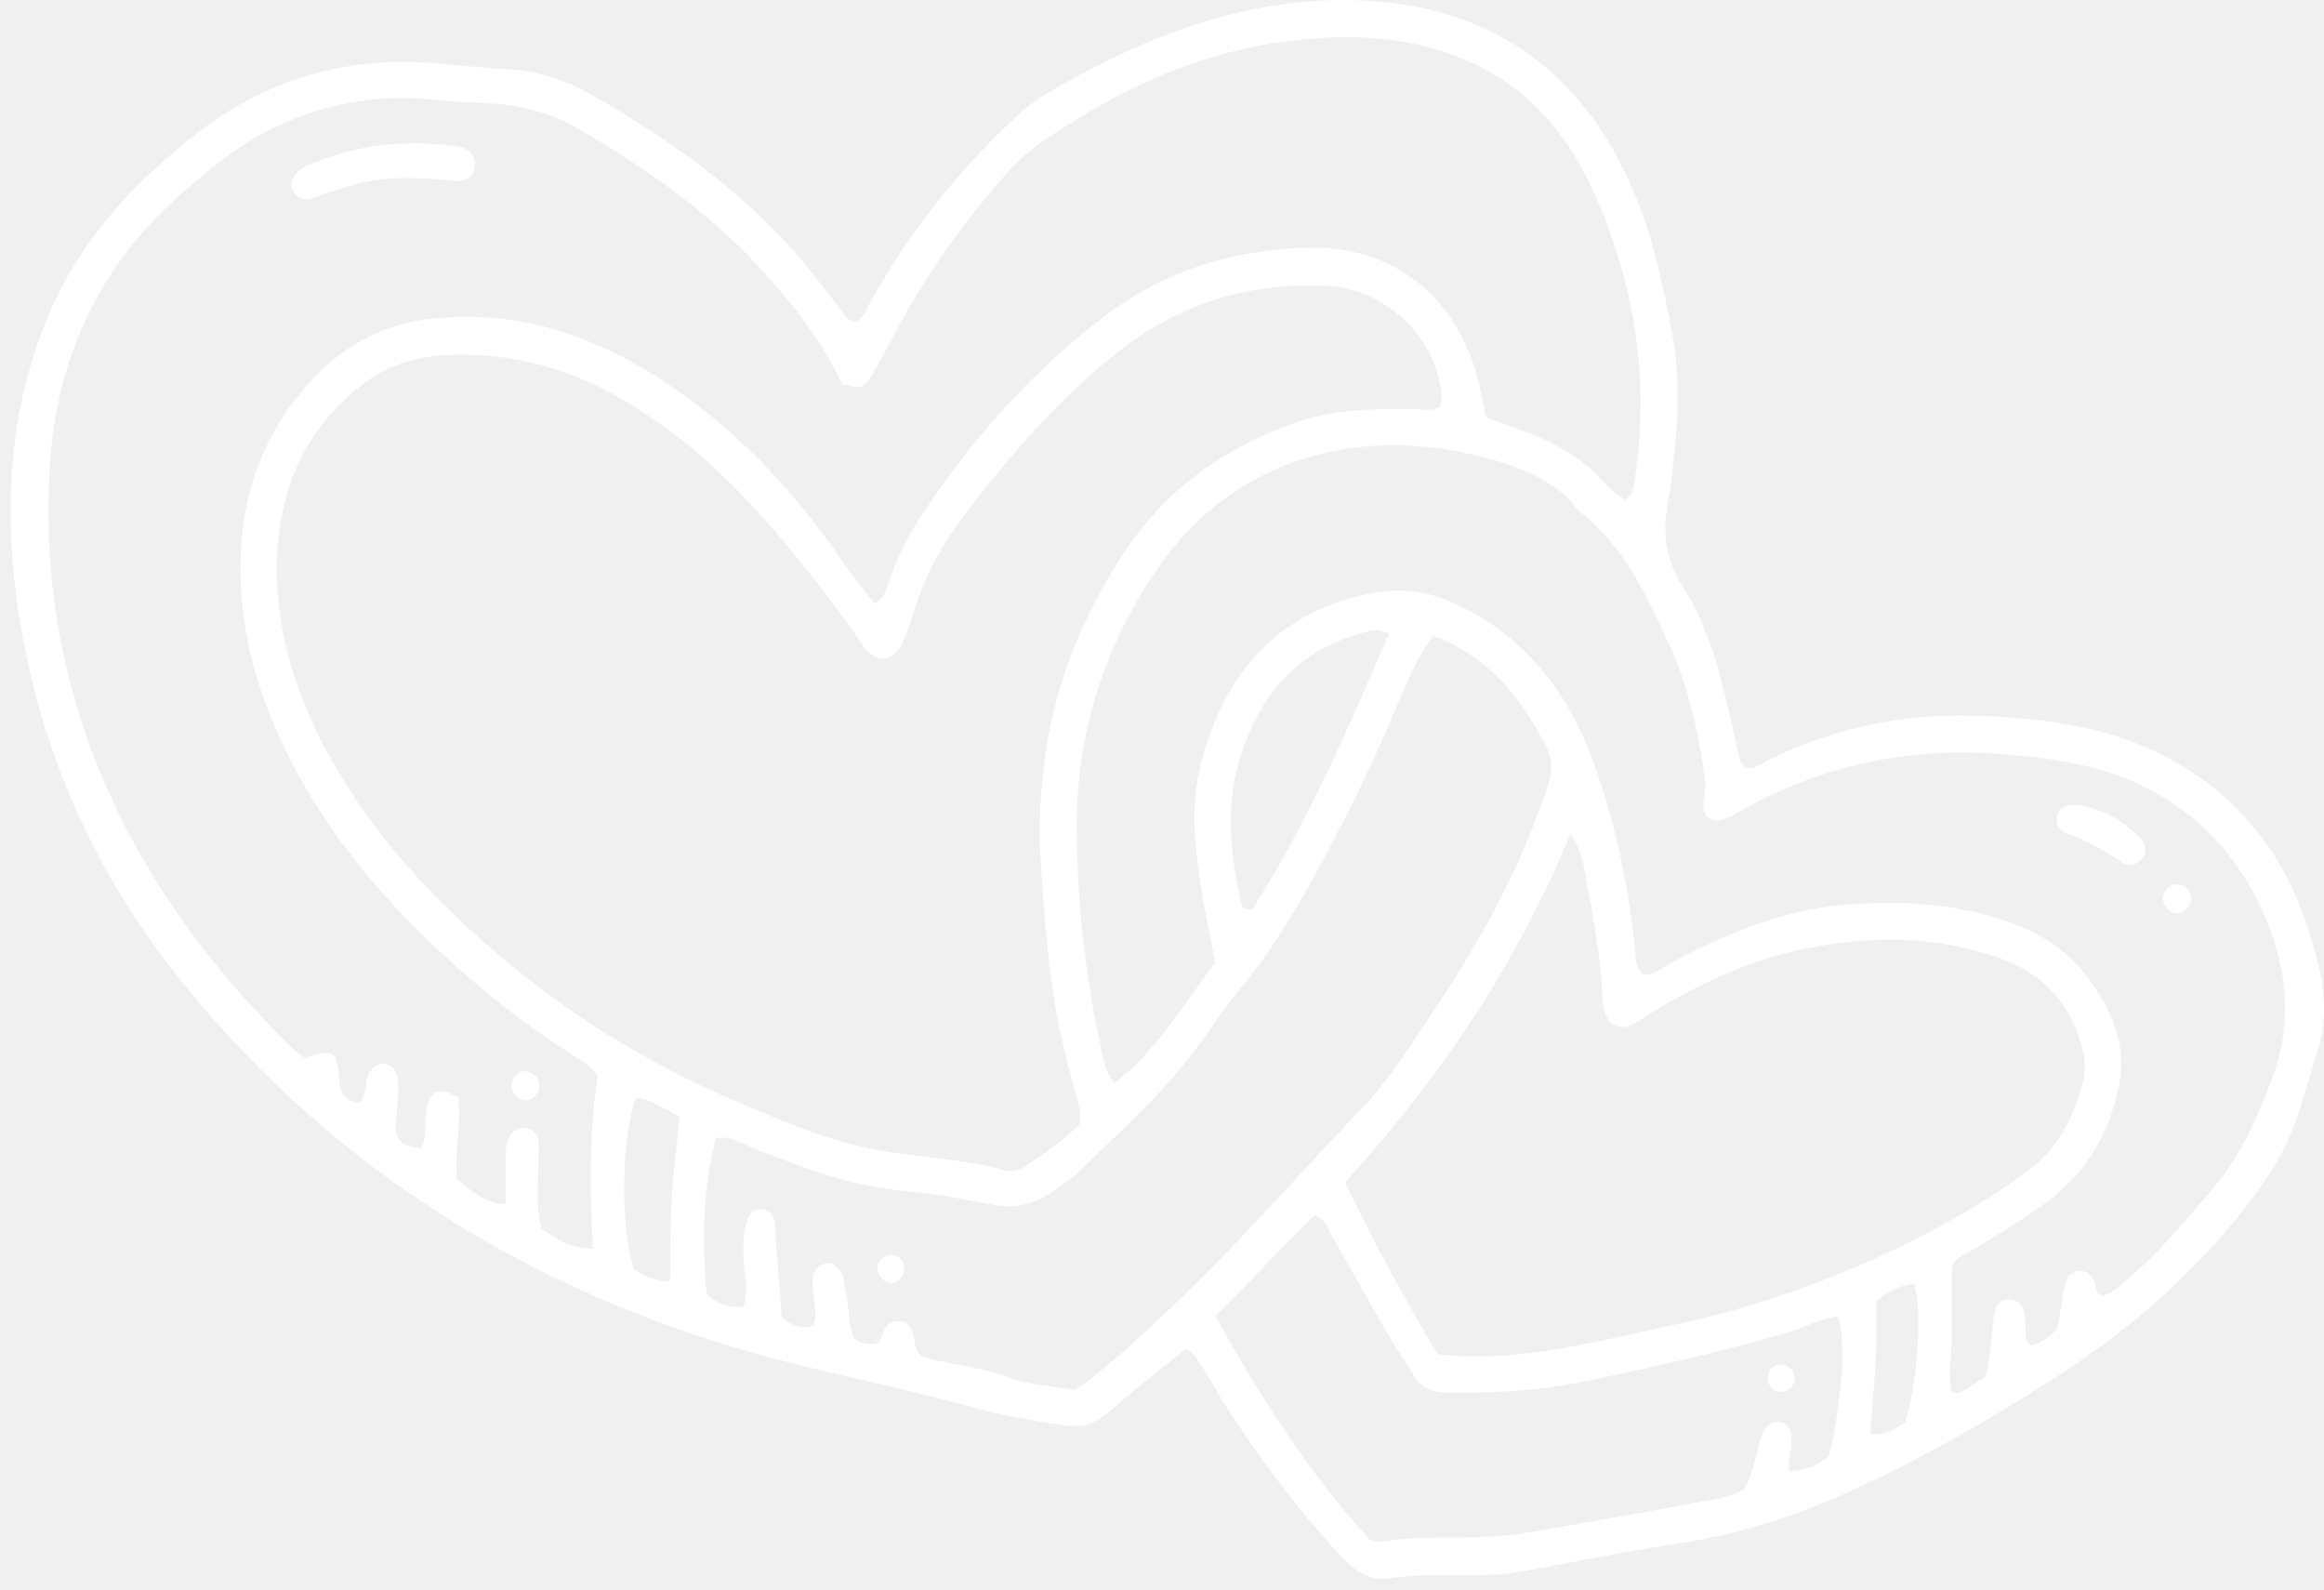
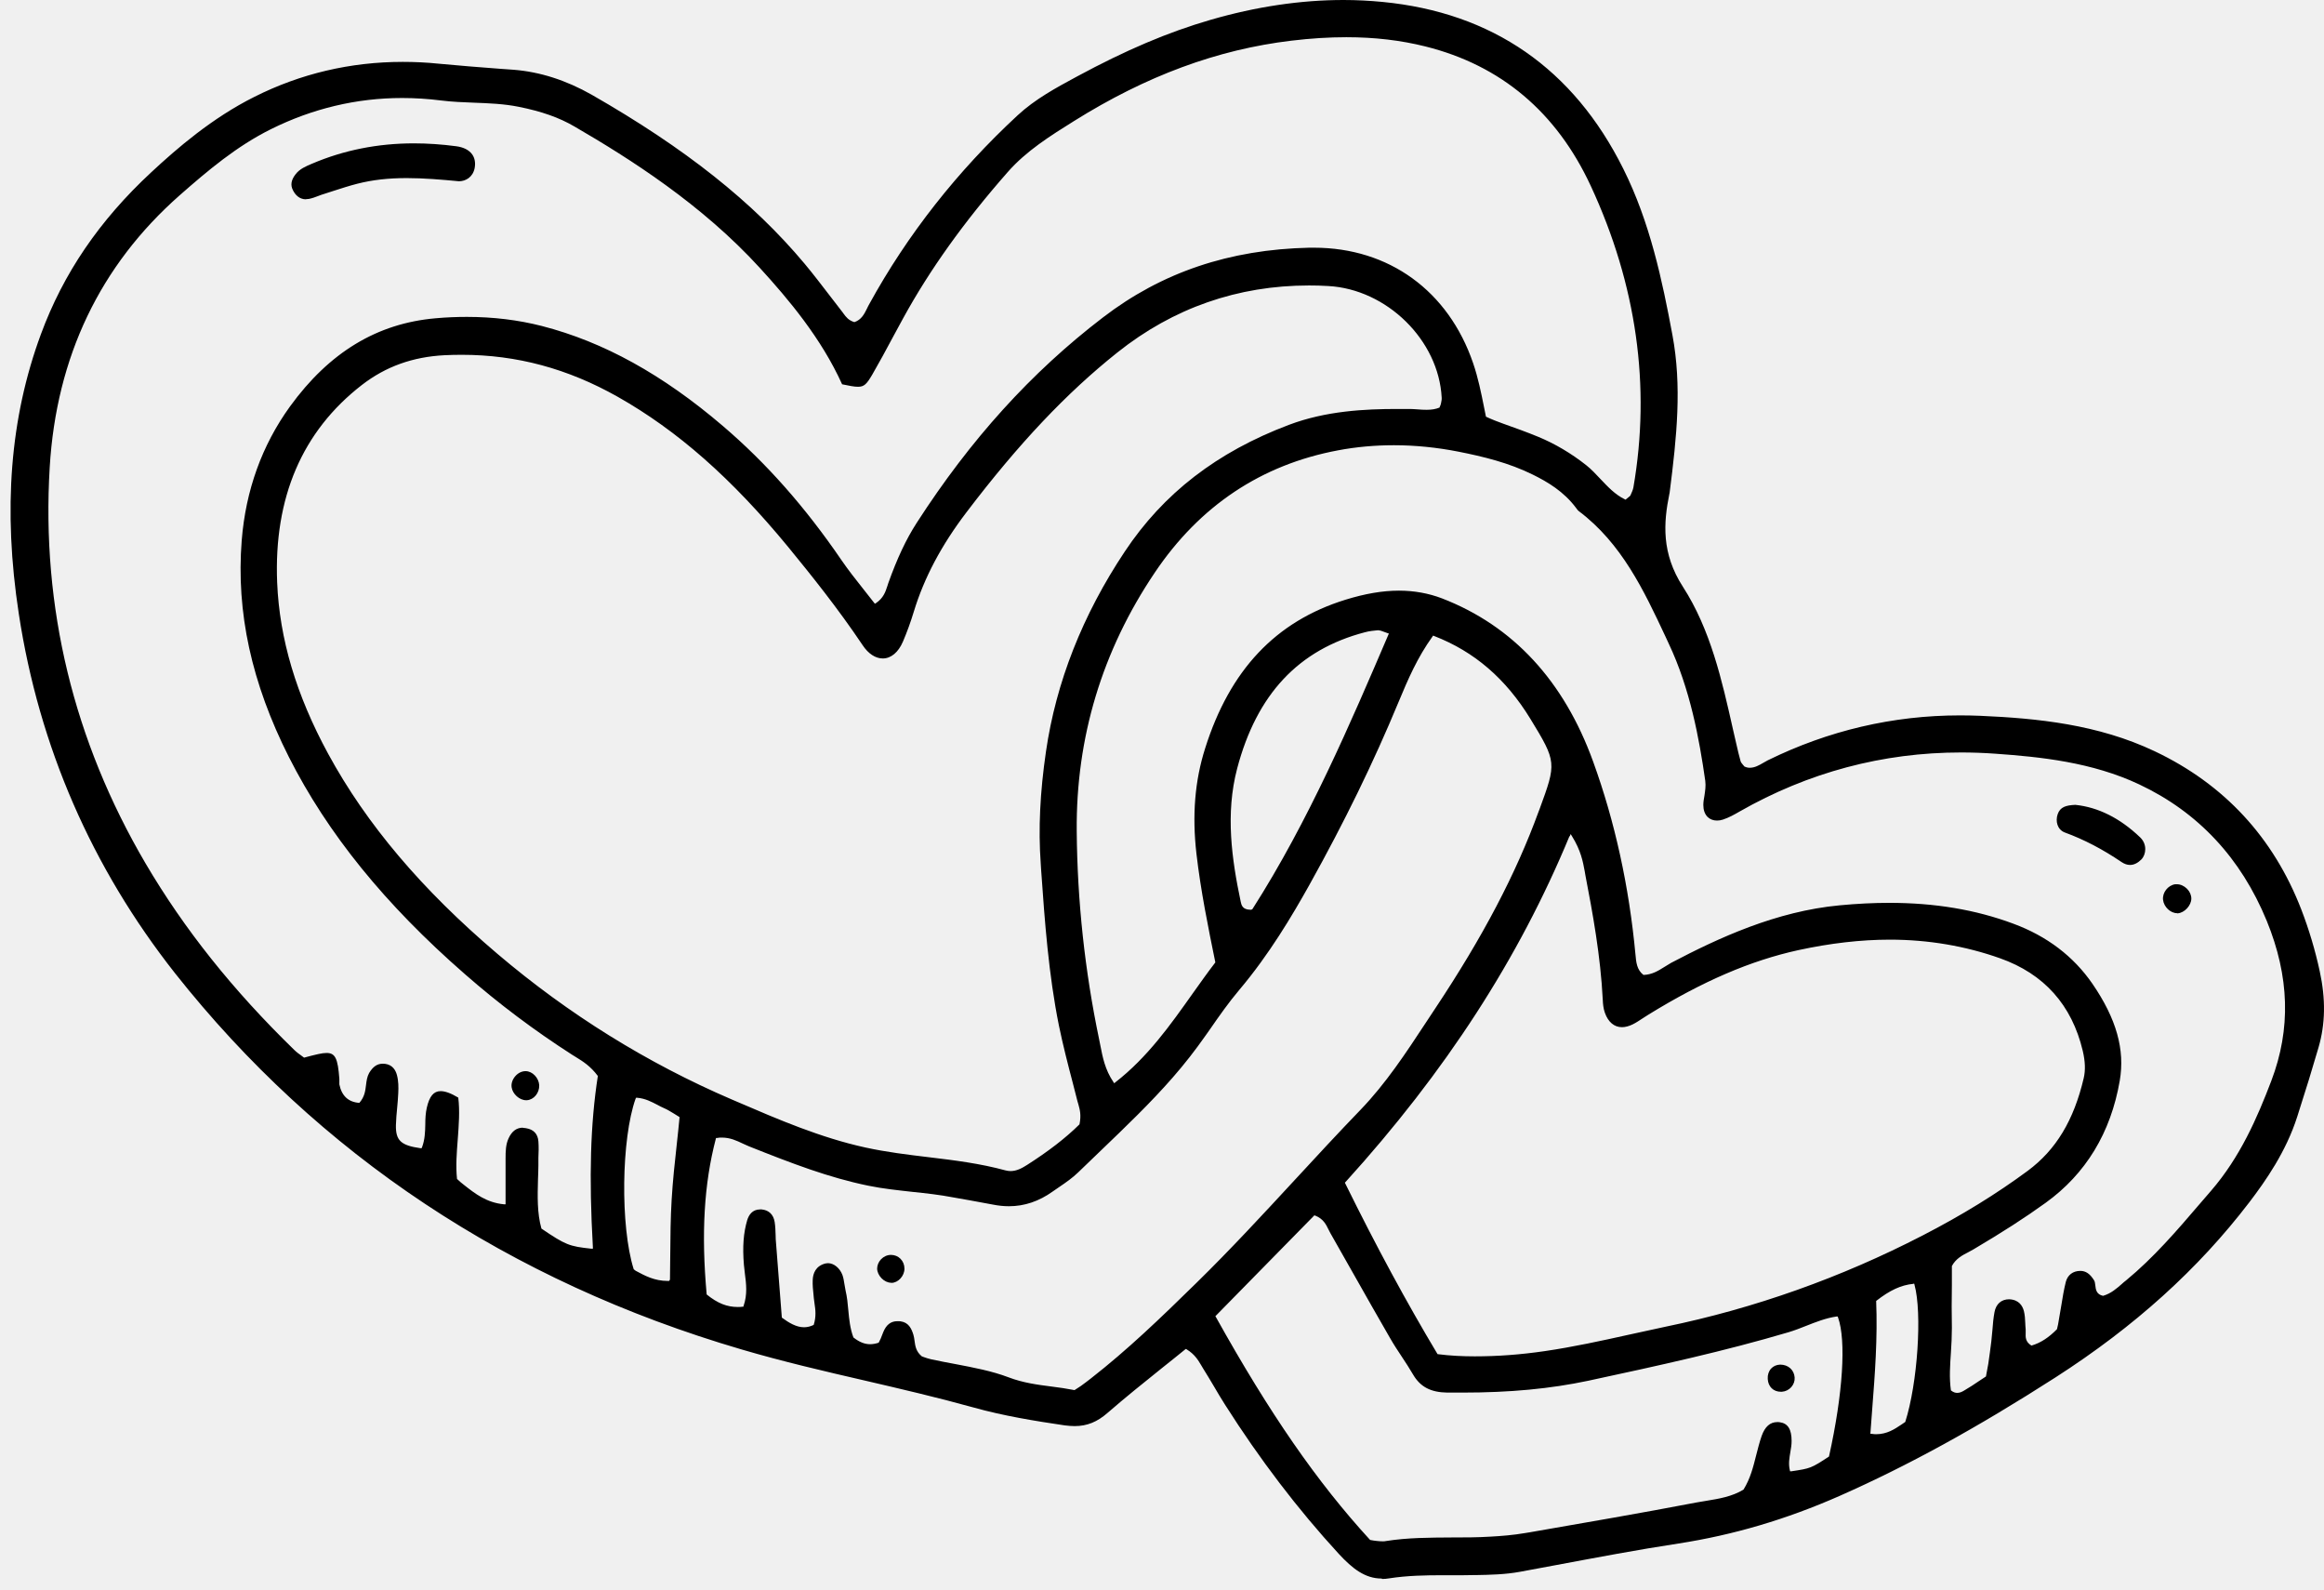
<svg xmlns="http://www.w3.org/2000/svg" width="215" height="147" viewBox="0 0 215 147" fill="none">
-   <path d="M127.824 146C126.28 146 125.119 145.082 123.856 143.718C120.066 139.6 116.532 134.959 113.341 129.936C112.971 129.35 112.614 128.764 112.27 128.164C111.951 127.616 111.619 127.081 111.287 126.545L111.121 126.265C110.841 125.793 110.522 125.258 109.794 124.811L109.718 124.76L109.641 124.811C108.926 125.398 108.212 125.959 107.497 126.532C105.762 127.922 104.116 129.248 102.483 130.663C101.513 131.517 100.569 131.9 99.42 131.9C99.139 131.9 98.833 131.874 98.514 131.836C95.758 131.428 92.823 130.956 90.016 130.166C86.711 129.248 83.317 128.458 80.025 127.693C76.261 126.826 72.382 125.921 68.605 124.811C47.091 118.501 29.456 106.784 16.186 90.007C8.492 80.241 3.617 69.061 1.741 56.783C0.261 47.12 0.925 38.655 3.783 30.916C5.85 25.306 9.181 20.398 13.991 15.936C16.377 13.718 19.618 10.913 23.549 8.95C27.81 6.808 32.43 5.724 37.266 5.724C38.35 5.724 39.46 5.775 40.571 5.89C42.459 6.068 44.36 6.221 46.261 6.362L47.512 6.451C49.949 6.642 52.374 7.42 54.734 8.758C63.398 13.718 69.651 18.677 74.436 24.389C75.265 25.383 76.056 26.428 76.835 27.436C77.205 27.92 77.575 28.404 77.945 28.876L78.047 29.016C78.264 29.31 78.494 29.628 79.042 29.794C79.693 29.577 79.961 29.042 80.216 28.519C80.28 28.392 80.344 28.252 80.42 28.124C83.955 21.686 88.574 15.821 94.138 10.671C95.758 9.166 97.723 8.108 99.612 7.088C104.167 4.628 108.072 2.97 111.989 1.836C116.2 0.612 120.347 0 124.29 0C125.502 0 126.714 0.064 127.901 0.178C138.058 1.16 145.561 6.349 150.18 15.617C152.643 20.551 153.778 25.918 154.723 30.992C155.603 35.697 155.131 40.363 154.467 45.526C154.467 45.577 154.455 45.615 154.442 45.666C153.893 48.356 153.689 51.174 155.692 54.272C158.244 58.224 159.303 62.916 160.324 67.467L160.656 68.908C160.771 69.405 160.886 69.902 161.026 70.399C161.064 70.527 161.154 70.616 161.243 70.731C161.281 70.782 161.332 70.833 161.383 70.896C161.588 70.986 161.728 71.011 161.868 71.011C162.34 71.011 162.736 70.782 163.131 70.552C163.272 70.476 163.399 70.399 163.54 70.323C169.142 67.569 175.126 66.167 181.315 66.167C181.94 66.167 182.565 66.179 183.19 66.205C188.473 66.434 194.088 66.995 199.332 69.481C205.763 72.528 210.331 77.462 212.909 84.142C213.611 85.966 214.185 87.878 214.606 89.829C215.167 92.404 215.129 94.711 214.491 96.891C213.942 98.778 213.317 100.818 212.526 103.279C211.492 106.517 209.604 109.22 208.085 111.208C203.351 117.392 197.494 122.682 190.157 127.399C182.846 132.091 176.491 135.571 170.175 138.363C165.25 140.531 160.375 141.971 155.271 142.762C151.494 143.335 147.679 144.062 143.979 144.751L140.623 145.375C139.245 145.63 137.841 145.656 136.476 145.681H136.195C135.736 145.694 135.276 145.694 134.817 145.694H133.49C131.895 145.694 130.198 145.72 128.488 145.987C128.271 146.025 128.067 146.038 127.863 146.038L127.824 146ZM112.436 121.726L112.487 121.815C117.45 130.727 121.852 137.089 126.752 142.43C127.02 142.481 127.186 142.507 127.339 142.52C127.544 142.545 127.735 142.558 127.926 142.558C128.028 142.558 128.13 142.558 128.22 142.532C130.223 142.214 132.278 142.214 134.268 142.201C135.455 142.201 136.68 142.201 137.879 142.124C138.849 142.073 139.985 141.984 141.095 141.793L141.567 141.716C146.62 140.837 151.839 139.944 156.956 138.963C157.249 138.912 157.555 138.861 157.862 138.81C159.023 138.618 160.222 138.427 161.294 137.777C161.932 136.757 162.2 135.661 162.468 134.603C162.621 134.003 162.774 133.391 162.978 132.805C163.285 131.951 163.757 131.53 164.42 131.53C164.497 131.53 164.573 131.53 164.65 131.543C165.403 131.645 165.747 132.193 165.747 133.277C165.747 133.608 165.696 133.952 165.632 134.297C165.543 134.832 165.441 135.393 165.581 135.967L165.607 136.081H165.722C167.508 135.814 167.546 135.801 169.205 134.717C170.507 128.878 170.8 123.983 170.047 121.866L170.009 121.764H169.907C168.925 121.905 167.993 122.274 167.087 122.631C166.551 122.848 166.015 123.052 165.467 123.218C159.559 124.964 153.587 126.278 146.939 127.705C143.443 128.445 139.729 128.802 135.251 128.802C134.804 128.802 134.345 128.802 133.898 128.802C132.354 128.776 131.397 128.279 130.721 127.119C130.402 126.571 130.044 126.023 129.687 125.487C129.317 124.926 128.934 124.352 128.603 123.766C127.492 121.841 126.395 119.916 125.31 117.991C124.57 116.69 123.83 115.377 123.09 114.077C123.026 113.962 122.975 113.847 122.912 113.733C122.682 113.261 122.427 112.725 121.674 112.432L121.597 112.407L112.461 121.713L112.436 121.726ZM177.002 118.743C175.866 118.858 174.845 119.329 173.569 120.324C173.71 123.753 173.454 127.132 173.199 130.395L173.033 132.614H173.148C173.289 132.639 173.429 132.652 173.557 132.652C174.577 132.652 175.279 132.18 175.904 131.76L176.262 131.517C177.41 127.909 177.831 121.42 177.117 118.832L177.091 118.73H176.989L177.002 118.743ZM174.769 83.505C178.992 83.505 182.757 84.13 186.253 85.43C189.366 86.578 191.829 88.452 193.577 90.989C195.797 94.227 196.601 97.083 196.104 99.964C195.274 104.77 192.965 108.569 189.251 111.247C187.363 112.611 185.245 113.975 182.591 115.543C182.438 115.632 182.272 115.721 182.106 115.811C181.532 116.104 180.932 116.423 180.575 117.098V118.858C180.549 120.171 180.549 121.497 180.575 122.823C180.575 123.575 180.536 124.34 180.485 125.092C180.409 126.252 180.319 127.45 180.485 128.598C180.728 128.789 180.906 128.827 181.072 128.827C181.34 128.827 181.532 128.713 181.71 128.611C182.221 128.317 182.654 128.024 183.127 127.705L183.726 127.31L183.943 126.137C184.045 125.398 184.147 124.735 184.224 124.059C184.262 123.702 184.288 123.345 184.326 123.001C184.364 122.453 184.415 121.905 184.517 121.356C184.658 120.604 185.155 120.171 185.87 120.171C186.789 120.209 187.108 120.783 187.235 121.254C187.325 121.611 187.35 121.994 187.363 122.364C187.363 122.555 187.388 122.759 187.401 122.95C187.401 123.052 187.401 123.167 187.401 123.282C187.388 123.651 187.363 124.11 187.937 124.454C188.805 124.199 189.545 123.702 190.298 122.937L190.4 122.491C190.4 122.491 190.642 121.076 190.693 120.77C190.808 120.043 190.936 119.278 191.114 118.564C191.28 117.927 191.778 117.545 192.454 117.545C192.965 117.545 193.347 117.812 193.718 118.399C193.807 118.526 193.82 118.705 193.845 118.896C193.883 119.266 193.947 119.725 194.56 119.852C195.3 119.635 195.797 119.189 196.295 118.756C196.423 118.641 196.55 118.526 196.691 118.424C199.243 116.321 201.412 113.796 203.505 111.349L204.551 110.137C207.23 107.039 208.813 103.419 210.127 99.964C211.952 95.17 211.811 90.326 209.706 85.175C207.32 79.362 203.351 75.116 197.916 72.554C193.539 70.489 188.754 70.004 184.607 69.711C183.548 69.634 182.476 69.596 181.43 69.596C174.182 69.596 167.291 71.432 160.924 75.065C160.465 75.333 159.941 75.626 159.393 75.805C159.201 75.868 159.023 75.894 158.844 75.894C158.5 75.894 158.193 75.779 157.964 75.55C157.708 75.282 157.581 74.912 157.581 74.453C157.581 74.16 157.632 73.88 157.683 73.599C157.747 73.153 157.823 72.707 157.759 72.222C157.198 68.296 156.356 63.706 154.378 59.524L154.059 58.836C152.081 54.616 150.027 50.256 146.058 47.273C145.969 47.209 145.893 47.094 145.816 46.992C144.668 45.45 143.162 44.57 141.822 43.907C139.589 42.798 137.19 42.224 134.944 41.778C132.941 41.383 130.925 41.179 128.96 41.179C127.212 41.179 125.476 41.332 123.792 41.651C116.697 42.976 110.994 46.776 106.834 52.959C101.959 60.187 99.535 68.232 99.612 76.876C99.663 83.339 100.364 89.816 101.679 96.101L101.794 96.675C102.011 97.784 102.227 98.931 103.006 100.079L103.082 100.193L103.184 100.104C106.158 97.796 108.276 94.801 110.317 91.919C111.019 90.938 111.708 89.956 112.436 89.013C111.772 85.762 111.083 82.383 110.687 78.966C110.279 75.409 110.534 72.222 111.491 69.214C113.775 61.972 118.012 57.472 124.468 55.47C126.28 54.909 127.901 54.629 129.419 54.629C130.823 54.629 132.163 54.871 133.4 55.343C139.972 57.88 144.68 62.967 147.385 70.438C149.402 75.996 150.716 82.001 151.303 88.286C151.367 89.013 151.43 89.701 152.043 90.173C152.834 90.147 153.408 89.79 153.957 89.446C154.174 89.306 154.391 89.178 154.608 89.051C159.023 86.731 164.331 84.283 170.188 83.734C171.808 83.582 173.314 83.505 174.794 83.505H174.769ZM83.049 122.198C83.138 122.198 83.228 122.198 83.317 122.211C84.057 122.313 84.325 122.874 84.504 123.46C84.555 123.626 84.58 123.817 84.606 123.995C84.669 124.467 84.733 125.003 85.282 125.449L85.486 125.525C85.665 125.589 85.894 125.666 86.124 125.717C86.864 125.882 87.63 126.023 88.383 126.163C90.041 126.481 91.764 126.8 93.334 127.399C94.648 127.897 95.975 128.075 97.276 128.241C97.991 128.33 98.693 128.432 99.407 128.572L99.994 128.19C100.313 127.948 100.632 127.731 100.926 127.489C104.307 124.85 107.344 121.93 110.675 118.666C113.826 115.581 116.863 112.292 119.798 109.118C121.776 106.976 123.818 104.77 125.872 102.641C128.207 100.219 130.083 97.363 131.895 94.609L132.788 93.258C137.203 86.616 140.24 80.828 142.345 75.053L142.435 74.823C143.991 70.565 144.03 70.489 141.58 66.485C139.308 62.775 136.399 60.264 132.673 58.823L132.584 58.785L132.533 58.861C131.129 60.812 130.274 62.788 129.368 64.968C127.097 70.45 124.405 75.983 121.112 81.886C119.556 84.665 117.425 88.273 114.656 91.55C113.673 92.71 112.78 93.985 111.925 95.221L111.555 95.744C110.573 97.146 109.577 98.421 108.505 99.645C106.426 102.029 104.103 104.247 101.857 106.402C101.156 107.078 100.454 107.753 99.752 108.429C99.229 108.939 98.604 109.373 98.004 109.78C97.8 109.921 97.596 110.061 97.391 110.201C96.128 111.106 94.775 111.565 93.346 111.565C92.862 111.565 92.364 111.514 91.853 111.412C91.139 111.272 90.424 111.145 89.71 111.017C89.199 110.928 88.702 110.839 88.191 110.749C86.941 110.507 85.665 110.367 84.427 110.239C83.075 110.086 81.684 109.946 80.331 109.666C76.669 108.914 73.313 107.626 69.306 106.032C69.115 105.956 68.924 105.867 68.732 105.777C68.145 105.497 67.545 105.216 66.793 105.216C66.639 105.216 66.486 105.216 66.32 105.255H66.244L66.218 105.344C65.134 109.5 64.866 114.077 65.376 119.725C66.397 120.553 67.265 120.885 68.26 120.885C68.4 120.885 68.553 120.885 68.694 120.859H68.77L68.796 120.77C69.153 119.737 69.038 118.743 68.911 117.787C68.873 117.519 68.847 117.251 68.821 116.984C68.681 115.288 68.783 114.013 69.128 112.853C69.268 112.394 69.587 111.859 70.327 111.859H70.455C71.131 111.922 71.552 112.33 71.667 113.019C71.731 113.427 71.743 113.847 71.756 114.255C71.756 114.498 71.769 114.74 71.794 114.982L72.331 121.866C73.007 122.364 73.683 122.759 74.385 122.759C74.691 122.759 74.985 122.682 75.278 122.542C75.52 121.764 75.444 121.152 75.355 120.566C75.329 120.4 75.304 120.235 75.291 120.069L75.265 119.801C75.214 119.329 75.163 118.832 75.189 118.36C75.214 117.8 75.444 117.086 76.375 116.856C76.452 116.843 76.528 116.831 76.592 116.831C77.141 116.831 77.69 117.277 77.932 117.914C78.034 118.182 78.073 118.475 78.124 118.781C78.149 118.972 78.187 119.164 78.226 119.355C78.366 119.954 78.43 120.566 78.481 121.178C78.557 122.019 78.647 122.899 78.953 123.702C79.502 124.136 79.999 124.327 80.497 124.327C80.752 124.327 81.02 124.276 81.288 124.187L81.48 123.804L81.709 123.218C81.99 122.529 82.411 122.198 83.023 122.198H83.049ZM145.204 77.322C140.521 88.643 133.745 99.11 124.481 109.322L124.417 109.385L124.456 109.462C127.327 115.288 130.121 120.451 132.992 125.245C134.192 125.398 135.327 125.449 136.437 125.449C138.53 125.449 140.648 125.296 142.919 124.964C145.535 124.582 148.164 124.008 150.69 123.447C151.826 123.192 152.949 122.95 154.085 122.708C162.315 121.012 170.315 118.169 177.869 114.268C181.532 112.381 184.709 110.418 187.593 108.289C190.208 106.351 191.855 103.623 192.773 99.709C192.939 98.982 192.914 98.179 192.684 97.197C191.676 92.952 189.098 90.071 185.028 88.63C181.825 87.496 178.393 86.909 174.833 86.909C172.166 86.909 169.307 87.24 166.373 87.878C161.958 88.847 157.555 90.734 152.502 93.844C152.336 93.946 152.171 94.061 152.005 94.163C151.686 94.367 151.379 94.584 151.035 94.75C150.69 94.915 150.359 95.004 150.052 95.004C149.338 95.004 148.776 94.533 148.47 93.666C148.33 93.271 148.291 92.825 148.279 92.493C148.075 88.413 147.334 84.397 146.671 80.955L146.607 80.586C146.441 79.68 146.25 78.66 145.433 77.347L145.306 77.143L145.216 77.373L145.204 77.322ZM58.805 101.608C57.478 105.318 57.376 113.427 58.626 117.392L58.805 117.532C59.66 117.991 60.54 118.475 61.778 118.475H61.905L61.982 118.348C61.995 117.583 62.008 116.818 62.008 116.066C62.02 114.396 62.033 112.662 62.135 110.979C62.237 109.232 62.429 107.46 62.62 105.739C62.709 104.961 62.786 104.184 62.862 103.393V103.317C62.862 103.317 62.467 103.075 62.327 102.985C62.008 102.794 61.727 102.616 61.421 102.488C61.216 102.399 61.012 102.297 60.808 102.182C60.259 101.902 59.698 101.596 58.945 101.532H58.843L58.805 101.621V101.608ZM48.367 104.324C48.469 104.324 48.571 104.324 48.673 104.349C49.375 104.464 49.758 104.885 49.809 105.561C49.847 106.071 49.834 106.581 49.809 107.09V107.792C49.809 108.238 49.783 108.671 49.771 109.118C49.732 110.622 49.681 112.177 50.09 113.631C52.323 115.148 52.667 115.275 54.696 115.492H54.849V115.352C54.479 108.837 54.619 103.954 55.309 99.518C54.632 98.612 53.943 98.179 53.28 97.771L52.91 97.542C49.452 95.323 46.121 92.825 43.008 90.096C35.62 83.658 30.299 77.08 26.726 70.017C23.268 63.171 21.839 56.618 22.362 49.988C22.732 45.348 24.238 41.179 26.828 37.596C30.465 32.586 34.88 29.909 40.303 29.437C41.285 29.348 42.255 29.31 43.199 29.31C45.611 29.31 47.933 29.59 50.128 30.151C55.832 31.617 61.306 34.639 66.869 39.394C70.901 42.836 74.487 46.89 77.843 51.799C78.481 52.729 79.157 53.584 79.885 54.501C80.204 54.909 80.535 55.33 80.867 55.751L80.944 55.84L81.046 55.776C81.722 55.317 81.913 54.756 82.092 54.208L82.181 53.928C82.998 51.646 83.827 49.874 84.81 48.356C89.774 40.656 95.401 34.435 102.036 29.361C107.472 25.192 113.724 23.075 121.125 22.91H121.559C128.488 22.91 134 26.9 136.284 33.593C136.744 34.932 137.024 36.322 137.292 37.66L137.471 38.54C138.071 38.82 138.581 39.011 139.079 39.19C140.189 39.585 141.261 39.968 142.307 40.401C143.851 41.039 145.344 41.918 146.747 43.027C147.232 43.41 147.653 43.869 148.075 44.315C148.738 45.016 149.414 45.743 150.308 46.176L150.384 46.215C150.384 46.215 150.614 46.023 150.665 45.985C150.767 45.909 150.818 45.87 150.843 45.807C150.971 45.513 151.073 45.297 151.111 45.08C152.732 35.71 151.405 26.326 147.169 17.198C144.004 10.378 138.862 6.043 131.869 4.296C129.572 3.723 127.173 3.442 124.558 3.442C122.95 3.442 121.291 3.544 119.479 3.761C112.627 4.577 106.043 7.012 99.344 11.206C97.162 12.57 94.941 13.96 93.232 15.911C89.187 20.513 86.022 24.937 83.559 29.424C83.228 30.024 82.909 30.636 82.577 31.235C81.977 32.357 81.352 33.517 80.701 34.639C80.178 35.531 79.948 35.773 79.374 35.773C79.029 35.773 78.57 35.684 77.907 35.544C75.98 31.286 72.969 27.703 70.289 24.771C64.93 18.907 58.307 14.699 53.152 11.704C51.736 10.875 50.102 10.301 47.997 9.88C46.619 9.6 45.215 9.549 43.85 9.498C42.855 9.46 41.821 9.421 40.813 9.294C39.601 9.141 38.389 9.064 37.202 9.064C33.004 9.064 28.921 10.033 25.067 11.946C21.89 13.527 19.261 15.745 16.62 18.065C9.257 24.554 5.212 33.007 4.6 43.219C3.821 56.184 6.807 68.512 13.468 79.859C17.028 85.915 21.52 91.562 27.223 97.108C27.428 97.312 27.657 97.478 27.874 97.631L28.129 97.822C29.227 97.529 29.801 97.389 30.209 97.389C31.013 97.389 31.256 97.886 31.396 99.785C31.396 99.849 31.396 99.913 31.396 99.977C31.396 100.079 31.396 100.181 31.396 100.295C31.613 101.366 32.238 101.94 33.246 102.004C33.731 101.443 33.795 100.907 33.859 100.385C33.91 99.964 33.961 99.581 34.152 99.237C34.51 98.651 34.892 98.383 35.415 98.383C35.479 98.383 35.556 98.383 35.632 98.396C36.321 98.485 36.602 98.995 36.717 99.416C36.87 99.964 36.87 100.576 36.845 101.099C36.832 101.557 36.781 102.004 36.742 102.463C36.691 102.998 36.64 103.534 36.628 104.069C36.602 105.484 37.087 105.943 38.899 106.198H39.001L39.039 106.122C39.307 105.42 39.333 104.694 39.346 103.992C39.346 103.483 39.371 102.947 39.486 102.45C39.728 101.392 40.124 100.92 40.762 100.92C41.183 100.92 41.719 101.111 42.395 101.519C42.548 102.743 42.446 104.056 42.344 105.433C42.255 106.606 42.153 107.83 42.28 109.041C42.523 109.283 42.727 109.436 42.918 109.589C43.939 110.392 44.998 111.234 46.632 111.387H46.772V109.959C46.772 109.003 46.772 108.098 46.772 107.18C46.772 106.479 46.785 105.854 47.053 105.28C47.359 104.617 47.793 104.298 48.392 104.298L48.367 104.324ZM42.689 32.816C42.166 32.816 41.642 32.828 41.119 32.854C38.184 33.007 35.683 33.899 33.476 35.608C27.951 39.891 25.322 46.036 25.641 53.877C25.858 59.091 27.402 64.28 30.362 69.724C33.91 76.238 39.027 82.281 46.019 88.222C52.591 93.806 59.877 98.332 67.686 101.685L68.222 101.914C72.011 103.546 75.929 105.229 80.063 106.134C81.99 106.555 83.968 106.797 85.894 107.027C88.255 107.307 90.692 107.613 93.027 108.251C93.18 108.289 93.334 108.314 93.487 108.314C94.048 108.314 94.546 108.047 95.005 107.753C96.983 106.491 98.578 105.267 99.867 103.992C100.045 103.126 99.892 102.603 99.765 102.144L99.675 101.838L99.254 100.193C98.795 98.447 98.336 96.649 97.966 94.864C97.008 90.122 96.651 85.213 96.32 80.471L96.281 79.859C96.052 76.659 96.217 73.268 96.766 69.507C97.698 63.107 100.148 56.885 104.052 51.021C107.625 45.641 112.589 41.803 119.249 39.292C122.669 38.004 126.242 37.826 129.279 37.826C129.674 37.826 130.057 37.826 130.453 37.826C130.682 37.826 130.925 37.851 131.167 37.864C131.435 37.89 131.703 37.902 131.984 37.902C132.456 37.902 132.826 37.839 133.171 37.698C133.273 37.494 133.286 37.392 133.311 37.303C133.349 37.112 133.388 36.946 133.375 36.781C133.107 31.477 128.309 26.747 122.873 26.454C122.274 26.416 121.687 26.403 121.1 26.403C114.515 26.403 108.544 28.481 103.376 32.599C98.68 36.334 94.24 41.026 89.416 47.375C87.094 50.422 85.499 53.431 84.542 56.567C84.248 57.536 83.904 58.479 83.534 59.346C83.113 60.328 82.436 60.901 81.671 60.901C80.995 60.901 80.331 60.468 79.808 59.677C77.524 56.273 75.036 53.175 72.905 50.575C67.686 44.239 62.684 39.828 57.133 36.691C52.514 34.09 47.806 32.816 42.727 32.816H42.689ZM127.505 58.288C127.11 58.326 126.676 58.364 126.268 58.479C120.13 60.085 116.264 64.216 114.452 71.088C113.354 75.257 113.954 79.476 114.783 83.403C114.847 83.696 114.937 84.142 115.689 84.142H115.766L115.868 84.079C121.061 75.958 124.979 66.791 128.437 58.721L128.488 58.594L128.36 58.556C128.182 58.492 128.041 58.441 127.939 58.403C127.773 58.339 127.658 58.301 127.556 58.301H127.518L127.505 58.288ZM164.752 128.725C164.063 128.725 163.578 128.254 163.54 127.54C163.514 127.17 163.629 126.826 163.846 126.583C164.063 126.354 164.344 126.227 164.688 126.214C165.441 126.214 165.977 126.711 166.028 127.399C166.054 127.731 165.939 128.037 165.722 128.292C165.492 128.547 165.186 128.7 164.841 128.725H164.752ZM82.436 118.641C81.799 118.641 81.16 117.978 81.148 117.341C81.148 117.035 81.275 116.716 81.505 116.474C81.747 116.219 82.079 116.066 82.424 116.066C82.768 116.066 83.075 116.193 83.304 116.423C83.547 116.665 83.674 116.984 83.674 117.341C83.674 118.016 83.087 118.654 82.462 118.654H82.449L82.436 118.641ZM48.673 101.761C48.061 101.761 47.423 101.188 47.333 100.563C47.282 100.206 47.41 99.836 47.678 99.53C47.933 99.237 48.278 99.071 48.622 99.071C49.26 99.071 49.847 99.696 49.885 100.372C49.911 101.086 49.388 101.723 48.737 101.761H48.686H48.673ZM201.412 84.461C200.799 84.461 200.187 83.888 200.11 83.225C200.034 82.562 200.557 81.886 201.233 81.784C201.284 81.784 201.335 81.784 201.386 81.784C201.718 81.784 202.063 81.937 202.331 82.205C202.586 82.46 202.726 82.791 202.726 83.11C202.726 83.747 202.088 84.436 201.463 84.474H201.399L201.412 84.461ZM197.061 79.999C196.793 79.999 196.537 79.91 196.27 79.731C194.521 78.546 192.812 77.653 191.038 77.003C190.311 76.735 190.145 75.932 190.362 75.308C190.591 74.632 191.14 74.479 191.995 74.441C194.1 74.657 196.129 75.665 197.992 77.449C198.298 77.743 198.464 78.125 198.464 78.533C198.464 78.903 198.337 79.247 198.107 79.489C197.775 79.821 197.418 79.999 197.061 79.999ZM28.308 18.435C27.67 18.435 27.3 17.989 27.109 17.606C26.853 17.134 26.93 16.65 27.338 16.127C27.721 15.617 28.308 15.375 28.882 15.133C31.817 13.883 34.969 13.259 38.286 13.259C39.55 13.259 40.877 13.348 42.217 13.527C42.88 13.616 43.391 13.871 43.684 14.279C43.926 14.623 44.003 15.056 43.914 15.541C43.748 16.395 43.072 16.765 42.459 16.765C40.851 16.612 39.205 16.471 37.636 16.471C35.913 16.471 34.458 16.637 33.055 16.994C32.302 17.186 31.562 17.428 30.809 17.67L29.98 17.938C29.801 17.989 29.635 18.052 29.469 18.116C29.176 18.231 28.895 18.333 28.589 18.397C28.487 18.409 28.397 18.422 28.308 18.422V18.435Z" fill="white" />
+   <path d="M127.824 146C126.28 146 125.119 145.082 123.855 143.718C120.066 139.6 116.531 134.959 113.341 129.936C112.971 129.35 112.614 128.764 112.269 128.164C111.95 127.616 111.618 127.081 111.287 126.545L111.121 126.265C110.84 125.793 110.521 125.258 109.794 124.811L109.717 124.76L109.641 124.811C108.926 125.398 108.211 125.959 107.497 126.532C105.761 127.922 104.115 129.248 102.482 130.663C101.512 131.517 100.568 131.9 99.42 131.9C99.139 131.9 98.833 131.874 98.514 131.836C95.758 131.428 92.823 130.956 90.016 130.166C86.711 129.248 83.316 128.458 80.024 127.693C76.26 126.826 72.381 125.921 68.604 124.811C47.09 118.501 29.456 106.784 16.186 90.007C8.491 80.241 3.617 69.061 1.741 56.783C0.261 47.12 0.924 38.655 3.783 30.916C5.85 25.306 9.18 20.398 13.991 15.936C16.377 13.718 19.618 10.913 23.548 8.95C27.81 6.808 32.429 5.724 37.265 5.724C38.35 5.724 39.46 5.775 40.57 5.89C42.459 6.068 44.36 6.221 46.261 6.362L47.511 6.451C49.949 6.642 52.373 7.42 54.734 8.758C63.398 13.718 69.65 18.677 74.435 24.389C75.265 25.383 76.056 26.428 76.834 27.436C77.204 27.92 77.574 28.404 77.944 28.876L78.046 29.016C78.263 29.31 78.493 29.628 79.042 29.794C79.693 29.577 79.96 29.042 80.216 28.519C80.279 28.392 80.343 28.252 80.42 28.124C83.954 21.686 88.574 15.821 94.137 10.671C95.758 9.166 97.723 8.108 99.611 7.088C104.166 4.628 108.071 2.97 111.988 1.836C116.199 0.612 120.346 0 124.289 0C125.501 0 126.714 0.064 127.9 0.178C138.057 1.16 145.56 6.349 150.179 15.617C152.642 20.551 153.778 25.918 154.722 30.992C155.603 35.697 155.13 40.363 154.467 45.526C154.467 45.577 154.454 45.615 154.441 45.666C153.893 48.356 153.689 51.174 155.692 54.272C158.244 58.224 159.303 62.916 160.324 67.467L160.656 68.908C160.77 69.405 160.885 69.902 161.026 70.399C161.064 70.527 161.153 70.616 161.242 70.731C161.281 70.782 161.332 70.833 161.383 70.896C161.587 70.986 161.727 71.011 161.868 71.011C162.34 71.011 162.735 70.782 163.131 70.552C163.271 70.476 163.399 70.399 163.539 70.323C169.141 67.569 175.126 66.167 181.314 66.167C181.939 66.167 182.565 66.179 183.19 66.205C188.473 66.434 194.087 66.995 199.331 69.481C205.763 72.528 210.331 77.462 212.908 84.142C213.61 85.966 214.184 87.878 214.605 89.829C215.167 92.404 215.128 94.711 214.49 96.891C213.942 98.778 213.317 100.818 212.525 103.279C211.492 106.517 209.603 109.22 208.085 111.208C203.351 117.392 197.494 122.682 190.157 127.399C182.845 132.091 176.491 135.571 170.175 138.363C165.249 140.531 160.375 141.971 155.271 142.762C151.494 143.335 147.678 144.062 143.978 144.751L140.622 145.375C139.244 145.63 137.84 145.656 136.475 145.681H136.194C135.735 145.694 135.276 145.694 134.816 145.694H133.489C131.894 145.694 130.197 145.72 128.487 145.987C128.27 146.025 128.066 146.038 127.862 146.038L127.824 146ZM112.435 121.726L112.486 121.815C117.45 130.727 121.852 137.089 126.752 142.43C127.02 142.481 127.186 142.507 127.339 142.52C127.543 142.545 127.734 142.558 127.926 142.558C128.028 142.558 128.13 142.558 128.219 142.532C130.223 142.214 132.277 142.214 134.268 142.201C135.454 142.201 136.679 142.201 137.879 142.124C138.848 142.073 139.984 141.984 141.094 141.793L141.566 141.716C146.619 140.837 151.838 139.944 156.955 138.963C157.249 138.912 157.555 138.861 157.861 138.81C159.022 138.618 160.222 138.427 161.294 137.777C161.932 136.757 162.2 135.661 162.467 134.603C162.621 134.003 162.774 133.391 162.978 132.805C163.284 131.951 163.756 131.53 164.42 131.53C164.496 131.53 164.573 131.53 164.649 131.543C165.402 131.645 165.747 132.193 165.747 133.277C165.747 133.608 165.696 133.952 165.632 134.297C165.543 134.832 165.441 135.393 165.581 135.967L165.606 136.081H165.721C167.508 135.814 167.546 135.801 169.205 134.717C170.506 128.878 170.8 123.983 170.047 121.866L170.009 121.764H169.907C168.924 121.905 167.993 122.274 167.087 122.631C166.551 122.848 166.015 123.052 165.466 123.218C159.558 124.964 153.586 126.278 146.938 127.705C143.442 128.445 139.729 128.802 135.25 128.802C134.804 128.802 134.344 128.802 133.898 128.802C132.354 128.776 131.397 128.279 130.72 127.119C130.401 126.571 130.044 126.023 129.687 125.487C129.317 124.926 128.934 124.352 128.602 123.766C127.492 121.841 126.395 119.916 125.31 117.991C124.57 116.69 123.83 115.377 123.09 114.077C123.026 113.962 122.975 113.847 122.911 113.733C122.681 113.261 122.426 112.725 121.673 112.432L121.597 112.407L112.461 121.713L112.435 121.726ZM177.001 118.743C175.866 118.858 174.845 119.329 173.569 120.324C173.709 123.753 173.454 127.132 173.199 130.395L173.033 132.614H173.148C173.288 132.639 173.428 132.652 173.556 132.652C174.577 132.652 175.279 132.18 175.904 131.76L176.261 131.517C177.41 127.909 177.831 121.42 177.116 118.832L177.091 118.73H176.988L177.001 118.743ZM174.768 83.505C178.992 83.505 182.756 84.13 186.252 85.43C189.366 86.578 191.829 88.452 193.577 90.989C195.797 94.227 196.601 97.083 196.103 99.964C195.274 104.77 192.964 108.569 189.251 111.247C187.362 112.611 185.244 113.975 182.59 115.543C182.437 115.632 182.271 115.721 182.105 115.811C181.531 116.104 180.931 116.423 180.574 117.098V118.858C180.549 120.171 180.549 121.497 180.574 122.823C180.574 123.575 180.536 124.34 180.485 125.092C180.408 126.252 180.319 127.45 180.485 128.598C180.727 128.789 180.906 128.827 181.072 128.827C181.34 128.827 181.531 128.713 181.71 128.611C182.22 128.317 182.654 128.024 183.126 127.705L183.726 127.31L183.943 126.137C184.045 125.398 184.147 124.735 184.223 124.059C184.262 123.702 184.287 123.345 184.326 123.001C184.364 122.453 184.415 121.905 184.517 121.356C184.657 120.604 185.155 120.171 185.87 120.171C186.788 120.209 187.107 120.783 187.235 121.254C187.324 121.611 187.35 121.994 187.362 122.364C187.362 122.555 187.388 122.759 187.401 122.95C187.401 123.052 187.401 123.167 187.401 123.282C187.388 123.651 187.362 124.11 187.937 124.454C188.804 124.199 189.544 123.702 190.297 122.937L190.399 122.491C190.399 122.491 190.642 121.076 190.693 120.77C190.808 120.043 190.935 119.278 191.114 118.564C191.28 117.927 191.777 117.545 192.454 117.545C192.964 117.545 193.347 117.812 193.717 118.399C193.806 118.526 193.819 118.705 193.845 118.896C193.883 119.266 193.947 119.725 194.559 119.852C195.299 119.635 195.797 119.189 196.295 118.756C196.422 118.641 196.55 118.526 196.69 118.424C199.242 116.321 201.411 113.796 203.504 111.349L204.55 110.137C207.23 107.039 208.812 103.419 210.127 99.964C211.951 95.17 211.811 90.326 209.705 85.175C207.319 79.362 203.351 75.116 197.915 72.554C193.538 70.489 188.753 70.004 184.606 69.711C183.547 69.634 182.475 69.596 181.429 69.596C174.181 69.596 167.291 71.432 160.923 75.065C160.464 75.333 159.941 75.626 159.392 75.805C159.201 75.868 159.022 75.894 158.844 75.894C158.499 75.894 158.193 75.779 157.963 75.55C157.708 75.282 157.58 74.912 157.58 74.453C157.58 74.16 157.631 73.88 157.682 73.599C157.746 73.153 157.823 72.707 157.759 72.222C157.198 68.296 156.355 63.706 154.378 59.524L154.059 58.836C152.081 54.616 150.026 50.256 146.058 47.273C145.969 47.209 145.892 47.094 145.816 46.992C144.667 45.45 143.161 44.57 141.822 43.907C139.589 42.798 137.19 42.224 134.944 41.778C132.941 41.383 130.924 41.179 128.959 41.179C127.211 41.179 125.476 41.332 123.792 41.651C116.697 42.976 110.993 46.776 106.833 52.959C101.959 60.187 99.535 68.232 99.611 76.876C99.662 83.339 100.364 89.816 101.678 96.101L101.793 96.675C102.01 97.784 102.227 98.931 103.005 100.079L103.082 100.193L103.184 100.104C106.157 97.796 108.275 94.801 110.317 91.919C111.019 90.938 111.708 89.956 112.435 89.013C111.772 85.762 111.082 82.383 110.687 78.966C110.279 75.409 110.534 72.222 111.491 69.214C113.775 61.972 118.011 57.472 124.468 55.47C126.28 54.909 127.9 54.629 129.419 54.629C130.822 54.629 132.162 54.871 133.4 55.343C139.971 57.88 144.68 62.967 147.385 70.438C149.401 75.996 150.715 82.001 151.302 88.286C151.366 89.013 151.43 89.701 152.042 90.173C152.834 90.147 153.408 89.79 153.956 89.446C154.173 89.306 154.39 89.178 154.607 89.051C159.022 86.731 164.33 84.283 170.187 83.734C171.808 83.582 173.314 83.505 174.794 83.505H174.768ZM83.049 122.198C83.138 122.198 83.227 122.198 83.316 122.211C84.056 122.313 84.325 122.874 84.503 123.46C84.554 123.626 84.58 123.817 84.605 123.995C84.669 124.467 84.733 125.003 85.281 125.449L85.486 125.525C85.664 125.589 85.894 125.666 86.124 125.717C86.864 125.882 87.629 126.023 88.382 126.163C90.041 126.481 91.764 126.8 93.333 127.399C94.647 127.897 95.975 128.075 97.276 128.241C97.991 128.33 98.692 128.432 99.407 128.572L99.994 128.19C100.313 127.948 100.632 127.731 100.925 127.489C104.307 124.85 107.344 121.93 110.674 118.666C113.826 115.581 116.863 112.292 119.798 109.118C121.775 106.976 123.817 104.77 125.871 102.641C128.207 100.219 130.082 97.363 131.894 94.609L132.787 93.258C137.202 86.616 140.239 80.828 142.345 75.053L142.434 74.823C143.991 70.565 144.029 70.489 141.579 66.485C139.308 62.775 136.399 60.264 132.673 58.823L132.583 58.785L132.532 58.861C131.129 60.812 130.274 62.788 129.368 64.968C127.096 70.45 124.404 75.983 121.112 81.886C119.555 84.665 117.424 88.273 114.655 91.55C113.673 92.71 112.78 93.985 111.925 95.221L111.555 95.744C110.572 97.146 109.577 98.421 108.505 99.645C106.425 102.029 104.103 104.247 101.857 106.402C101.155 107.078 100.453 107.753 99.751 108.429C99.228 108.939 98.603 109.373 98.003 109.78C97.799 109.921 97.595 110.061 97.391 110.201C96.128 111.106 94.775 111.565 93.346 111.565C92.861 111.565 92.363 111.514 91.853 111.412C91.138 111.272 90.424 111.145 89.709 111.017C89.199 110.928 88.701 110.839 88.191 110.749C86.94 110.507 85.664 110.367 84.427 110.239C83.074 110.086 81.683 109.946 80.331 109.666C76.668 108.914 73.312 107.626 69.306 106.032C69.114 105.956 68.923 105.867 68.732 105.777C68.145 105.497 67.545 105.216 66.792 105.216C66.639 105.216 66.486 105.216 66.32 105.255H66.243L66.218 105.344C65.133 109.5 64.865 114.077 65.376 119.725C66.397 120.553 67.264 120.885 68.26 120.885C68.4 120.885 68.553 120.885 68.693 120.859H68.77L68.795 120.77C69.153 119.737 69.038 118.743 68.91 117.787C68.872 117.519 68.847 117.251 68.821 116.984C68.681 115.288 68.783 114.013 69.127 112.853C69.267 112.394 69.587 111.859 70.327 111.859H70.454C71.13 111.922 71.552 112.33 71.666 113.019C71.73 113.427 71.743 113.847 71.756 114.255C71.756 114.498 71.769 114.74 71.794 114.982L72.33 121.866C73.006 122.364 73.683 122.759 74.384 122.759C74.691 122.759 74.984 122.682 75.278 122.542C75.52 121.764 75.444 121.152 75.354 120.566C75.329 120.4 75.303 120.235 75.29 120.069L75.265 119.801C75.214 119.329 75.163 118.832 75.188 118.36C75.214 117.8 75.444 117.086 76.375 116.856C76.451 116.843 76.528 116.831 76.592 116.831C77.141 116.831 77.689 117.277 77.932 117.914C78.034 118.182 78.072 118.475 78.123 118.781C78.149 118.972 78.187 119.164 78.225 119.355C78.365 119.954 78.429 120.566 78.48 121.178C78.557 122.019 78.646 122.899 78.953 123.702C79.501 124.136 79.999 124.327 80.496 124.327C80.752 124.327 81.02 124.276 81.288 124.187L81.479 123.804L81.709 123.218C81.989 122.529 82.41 122.198 83.023 122.198H83.049ZM145.203 77.322C140.52 88.643 133.744 99.11 124.481 109.322L124.417 109.385L124.455 109.462C127.326 115.288 130.121 120.451 132.992 125.245C134.191 125.398 135.327 125.449 136.437 125.449C138.529 125.449 140.648 125.296 142.919 124.964C145.535 124.582 148.163 124.008 150.69 123.447C151.826 123.192 152.948 122.95 154.084 122.708C162.314 121.012 170.315 118.169 177.869 114.268C181.531 112.381 184.708 110.418 187.592 108.289C190.208 106.351 191.854 103.623 192.773 99.709C192.939 98.982 192.913 98.179 192.683 97.197C191.675 92.952 189.098 90.071 185.027 88.63C181.825 87.496 178.392 86.909 174.832 86.909C172.165 86.909 169.307 87.24 166.372 87.878C161.957 88.847 157.555 90.734 152.502 93.844C152.336 93.946 152.17 94.061 152.004 94.163C151.685 94.367 151.379 94.584 151.034 94.75C150.69 94.915 150.358 95.004 150.052 95.004C149.337 95.004 148.776 94.533 148.47 93.666C148.329 93.271 148.291 92.825 148.278 92.493C148.074 88.413 147.334 84.397 146.67 80.955L146.607 80.586C146.441 79.68 146.249 78.66 145.433 77.347L145.305 77.143L145.216 77.373L145.203 77.322ZM58.804 101.608C57.477 105.318 57.375 113.427 58.626 117.392L58.804 117.532C59.659 117.991 60.54 118.475 61.777 118.475H61.905L61.981 118.348C61.994 117.583 62.007 116.818 62.007 116.066C62.02 114.396 62.033 112.662 62.135 110.979C62.237 109.232 62.428 107.46 62.62 105.739C62.709 104.961 62.785 104.184 62.862 103.393V103.317C62.862 103.317 62.466 103.075 62.326 102.985C62.007 102.794 61.726 102.616 61.42 102.488C61.216 102.399 61.012 102.297 60.808 102.182C60.259 101.902 59.697 101.596 58.945 101.532H58.843L58.804 101.621V101.608ZM48.367 104.324C48.469 104.324 48.571 104.324 48.673 104.349C49.374 104.464 49.757 104.885 49.808 105.561C49.847 106.071 49.834 106.581 49.808 107.09V107.792C49.808 108.238 49.783 108.671 49.77 109.118C49.732 110.622 49.681 112.177 50.089 113.631C52.322 115.148 52.667 115.275 54.696 115.492H54.849V115.352C54.479 108.837 54.619 103.954 55.308 99.518C54.632 98.612 53.943 98.179 53.279 97.771L52.909 97.542C49.451 95.323 46.121 92.825 43.007 90.096C35.619 83.658 30.298 77.08 26.725 70.017C23.267 63.171 21.838 56.618 22.361 49.988C22.731 45.348 24.237 41.179 26.827 37.596C30.464 32.586 34.879 29.909 40.302 29.437C41.285 29.348 42.254 29.31 43.199 29.31C45.61 29.31 47.933 29.59 50.127 30.151C55.831 31.617 61.305 34.639 66.869 39.394C70.901 42.836 74.486 46.89 77.842 51.799C78.48 52.729 79.157 53.584 79.884 54.501C80.203 54.909 80.535 55.33 80.867 55.751L80.943 55.84L81.045 55.776C81.721 55.317 81.913 54.756 82.091 54.208L82.181 53.928C82.997 51.646 83.827 49.874 84.809 48.356C89.773 40.656 95.4 34.435 102.036 29.361C107.471 25.192 113.724 23.075 121.125 22.91H121.559C128.487 22.91 134 26.9 136.284 33.593C136.743 34.932 137.024 36.322 137.292 37.66L137.47 38.54C138.07 38.82 138.581 39.011 139.078 39.19C140.188 39.585 141.26 39.968 142.306 40.401C143.85 41.039 145.343 41.918 146.747 43.027C147.232 43.41 147.653 43.869 148.074 44.315C148.738 45.016 149.414 45.743 150.307 46.176L150.384 46.215C150.384 46.215 150.613 46.023 150.664 45.985C150.766 45.909 150.817 45.87 150.843 45.807C150.971 45.513 151.073 45.297 151.111 45.08C152.732 35.71 151.404 26.326 147.168 17.198C144.004 10.378 138.861 6.043 131.869 4.296C129.572 3.723 127.173 3.442 124.557 3.442C122.949 3.442 121.291 3.544 119.479 3.761C112.626 4.577 106.042 7.012 99.343 11.206C97.161 12.57 94.941 13.96 93.231 15.911C89.186 20.513 86.022 24.937 83.559 29.424C83.227 30.024 82.908 30.636 82.576 31.235C81.977 32.357 81.351 33.517 80.701 34.639C80.177 35.531 79.948 35.773 79.374 35.773C79.029 35.773 78.57 35.684 77.906 35.544C75.979 31.286 72.968 27.703 70.288 24.771C64.929 18.907 58.307 14.699 53.151 11.704C51.735 10.875 50.102 10.301 47.996 9.88C46.618 9.6 45.215 9.549 43.849 9.498C42.854 9.46 41.821 9.421 40.812 9.294C39.6 9.141 38.388 9.064 37.201 9.064C33.003 9.064 28.92 10.033 25.067 11.946C21.889 13.527 19.261 15.745 16.619 18.065C9.257 24.554 5.212 33.007 4.599 43.219C3.821 56.184 6.807 68.512 13.467 79.859C17.028 85.915 21.519 91.562 27.223 97.108C27.427 97.312 27.657 97.478 27.874 97.631L28.129 97.822C29.226 97.529 29.8 97.389 30.209 97.389C31.013 97.389 31.255 97.886 31.395 99.785C31.395 99.849 31.395 99.913 31.395 99.977C31.395 100.079 31.395 100.181 31.395 100.295C31.612 101.366 32.238 101.94 33.246 102.004C33.731 101.443 33.794 100.907 33.858 100.385C33.909 99.964 33.96 99.581 34.152 99.237C34.509 98.651 34.892 98.383 35.415 98.383C35.479 98.383 35.555 98.383 35.632 98.396C36.321 98.485 36.602 98.995 36.717 99.416C36.87 99.964 36.87 100.576 36.844 101.099C36.831 101.557 36.78 102.004 36.742 102.463C36.691 102.998 36.64 103.534 36.627 104.069C36.602 105.484 37.087 105.943 38.898 106.198H39.001L39.039 106.122C39.307 105.42 39.332 104.694 39.345 103.992C39.345 103.483 39.371 102.947 39.485 102.45C39.728 101.392 40.123 100.92 40.761 100.92C41.182 100.92 41.718 101.111 42.395 101.519C42.548 102.743 42.446 104.056 42.344 105.433C42.254 106.606 42.152 107.83 42.28 109.041C42.522 109.283 42.727 109.436 42.918 109.589C43.939 110.392 44.998 111.234 46.631 111.387H46.772V109.959C46.772 109.003 46.772 108.098 46.772 107.18C46.772 106.479 46.784 105.854 47.052 105.28C47.358 104.617 47.792 104.298 48.392 104.298L48.367 104.324ZM42.688 32.816C42.165 32.816 41.642 32.828 41.119 32.854C38.184 33.007 35.683 33.899 33.475 35.608C27.95 39.891 25.322 46.036 25.641 53.877C25.858 59.091 27.402 64.28 30.362 69.724C33.909 76.238 39.026 82.281 46.019 88.222C52.59 93.806 59.876 98.332 67.685 101.685L68.221 101.914C72.011 103.546 75.928 105.229 80.063 106.134C81.989 106.555 83.967 106.797 85.894 107.027C88.255 107.307 90.692 107.613 93.027 108.251C93.18 108.289 93.333 108.314 93.486 108.314C94.048 108.314 94.545 108.047 95.005 107.753C96.983 106.491 98.578 105.267 99.866 103.992C100.045 103.126 99.892 102.603 99.764 102.144L99.675 101.838L99.254 100.193C98.794 98.447 98.335 96.649 97.965 94.864C97.008 90.122 96.651 85.213 96.319 80.471L96.281 79.859C96.051 76.659 96.217 73.268 96.766 69.507C97.697 63.107 100.147 56.885 104.052 51.021C107.624 45.641 112.588 41.803 119.249 39.292C122.669 38.004 126.241 37.826 129.278 37.826C129.674 37.826 130.057 37.826 130.452 37.826C130.682 37.826 130.924 37.851 131.167 37.864C131.435 37.89 131.703 37.902 131.984 37.902C132.456 37.902 132.826 37.839 133.17 37.698C133.272 37.494 133.285 37.392 133.311 37.303C133.349 37.112 133.387 36.946 133.374 36.781C133.106 31.477 128.309 26.747 122.873 26.454C122.273 26.416 121.686 26.403 121.099 26.403C114.515 26.403 108.543 28.481 103.375 32.599C98.68 36.334 94.239 41.026 89.416 47.375C87.093 50.422 85.498 53.431 84.541 56.567C84.248 57.536 83.903 58.479 83.533 59.346C83.112 60.328 82.436 60.901 81.67 60.901C80.994 60.901 80.331 60.468 79.807 59.677C77.523 56.273 75.035 53.175 72.904 50.575C67.685 44.239 62.683 39.828 57.133 36.691C52.514 34.09 47.805 32.816 42.727 32.816H42.688ZM127.505 58.288C127.109 58.326 126.675 58.364 126.267 58.479C120.129 60.085 116.263 64.216 114.451 71.088C113.354 75.257 113.953 79.476 114.783 83.403C114.847 83.696 114.936 84.142 115.689 84.142H115.765L115.868 84.079C121.061 75.958 124.978 66.791 128.436 58.721L128.487 58.594L128.36 58.556C128.181 58.492 128.041 58.441 127.939 58.403C127.773 58.339 127.658 58.301 127.556 58.301H127.518L127.505 58.288ZM164.752 128.725C164.062 128.725 163.578 128.254 163.539 127.54C163.514 127.17 163.629 126.826 163.846 126.583C164.062 126.354 164.343 126.227 164.688 126.214C165.441 126.214 165.977 126.711 166.028 127.399C166.053 127.731 165.938 128.037 165.721 128.292C165.492 128.547 165.185 128.7 164.841 128.725H164.752ZM82.436 118.641C81.798 118.641 81.16 117.978 81.147 117.341C81.147 117.035 81.275 116.716 81.504 116.474C81.747 116.219 82.079 116.066 82.423 116.066C82.768 116.066 83.074 116.193 83.304 116.423C83.546 116.665 83.674 116.984 83.674 117.341C83.674 118.016 83.087 118.654 82.462 118.654H82.449L82.436 118.641ZM48.673 101.761C48.06 101.761 47.422 101.188 47.333 100.563C47.282 100.206 47.41 99.836 47.677 99.53C47.933 99.237 48.277 99.071 48.622 99.071C49.26 99.071 49.847 99.696 49.885 100.372C49.91 101.086 49.387 101.723 48.736 101.761H48.685H48.673ZM201.411 84.461C200.799 84.461 200.186 83.888 200.11 83.225C200.033 82.562 200.556 81.886 201.233 81.784C201.284 81.784 201.335 81.784 201.386 81.784C201.718 81.784 202.062 81.937 202.33 82.205C202.585 82.46 202.726 82.791 202.726 83.11C202.726 83.747 202.088 84.436 201.462 84.474H201.399L201.411 84.461ZM197.06 79.999C196.792 79.999 196.537 79.91 196.269 79.731C194.521 78.546 192.811 77.653 191.037 77.003C190.31 76.735 190.144 75.932 190.361 75.308C190.591 74.632 191.139 74.479 191.994 74.441C194.1 74.657 196.129 75.665 197.992 77.449C198.298 77.743 198.464 78.125 198.464 78.533C198.464 78.903 198.336 79.247 198.107 79.489C197.775 79.821 197.417 79.999 197.06 79.999ZM28.308 18.435C27.67 18.435 27.299 17.989 27.108 17.606C26.853 17.134 26.93 16.65 27.338 16.127C27.721 15.617 28.308 15.375 28.882 15.133C31.817 13.883 34.968 13.259 38.286 13.259C39.549 13.259 40.876 13.348 42.216 13.527C42.88 13.616 43.39 13.871 43.684 14.279C43.926 14.623 44.002 15.056 43.913 15.541C43.747 16.395 43.071 16.765 42.459 16.765C40.851 16.612 39.205 16.471 37.635 16.471C35.913 16.471 34.458 16.637 33.054 16.994C32.301 17.186 31.561 17.428 30.808 17.67L29.979 17.938C29.8 17.989 29.635 18.052 29.469 18.116C29.175 18.231 28.895 18.333 28.588 18.397C28.486 18.409 28.397 18.422 28.308 18.422V18.435Z" fill="black" />
</svg>
